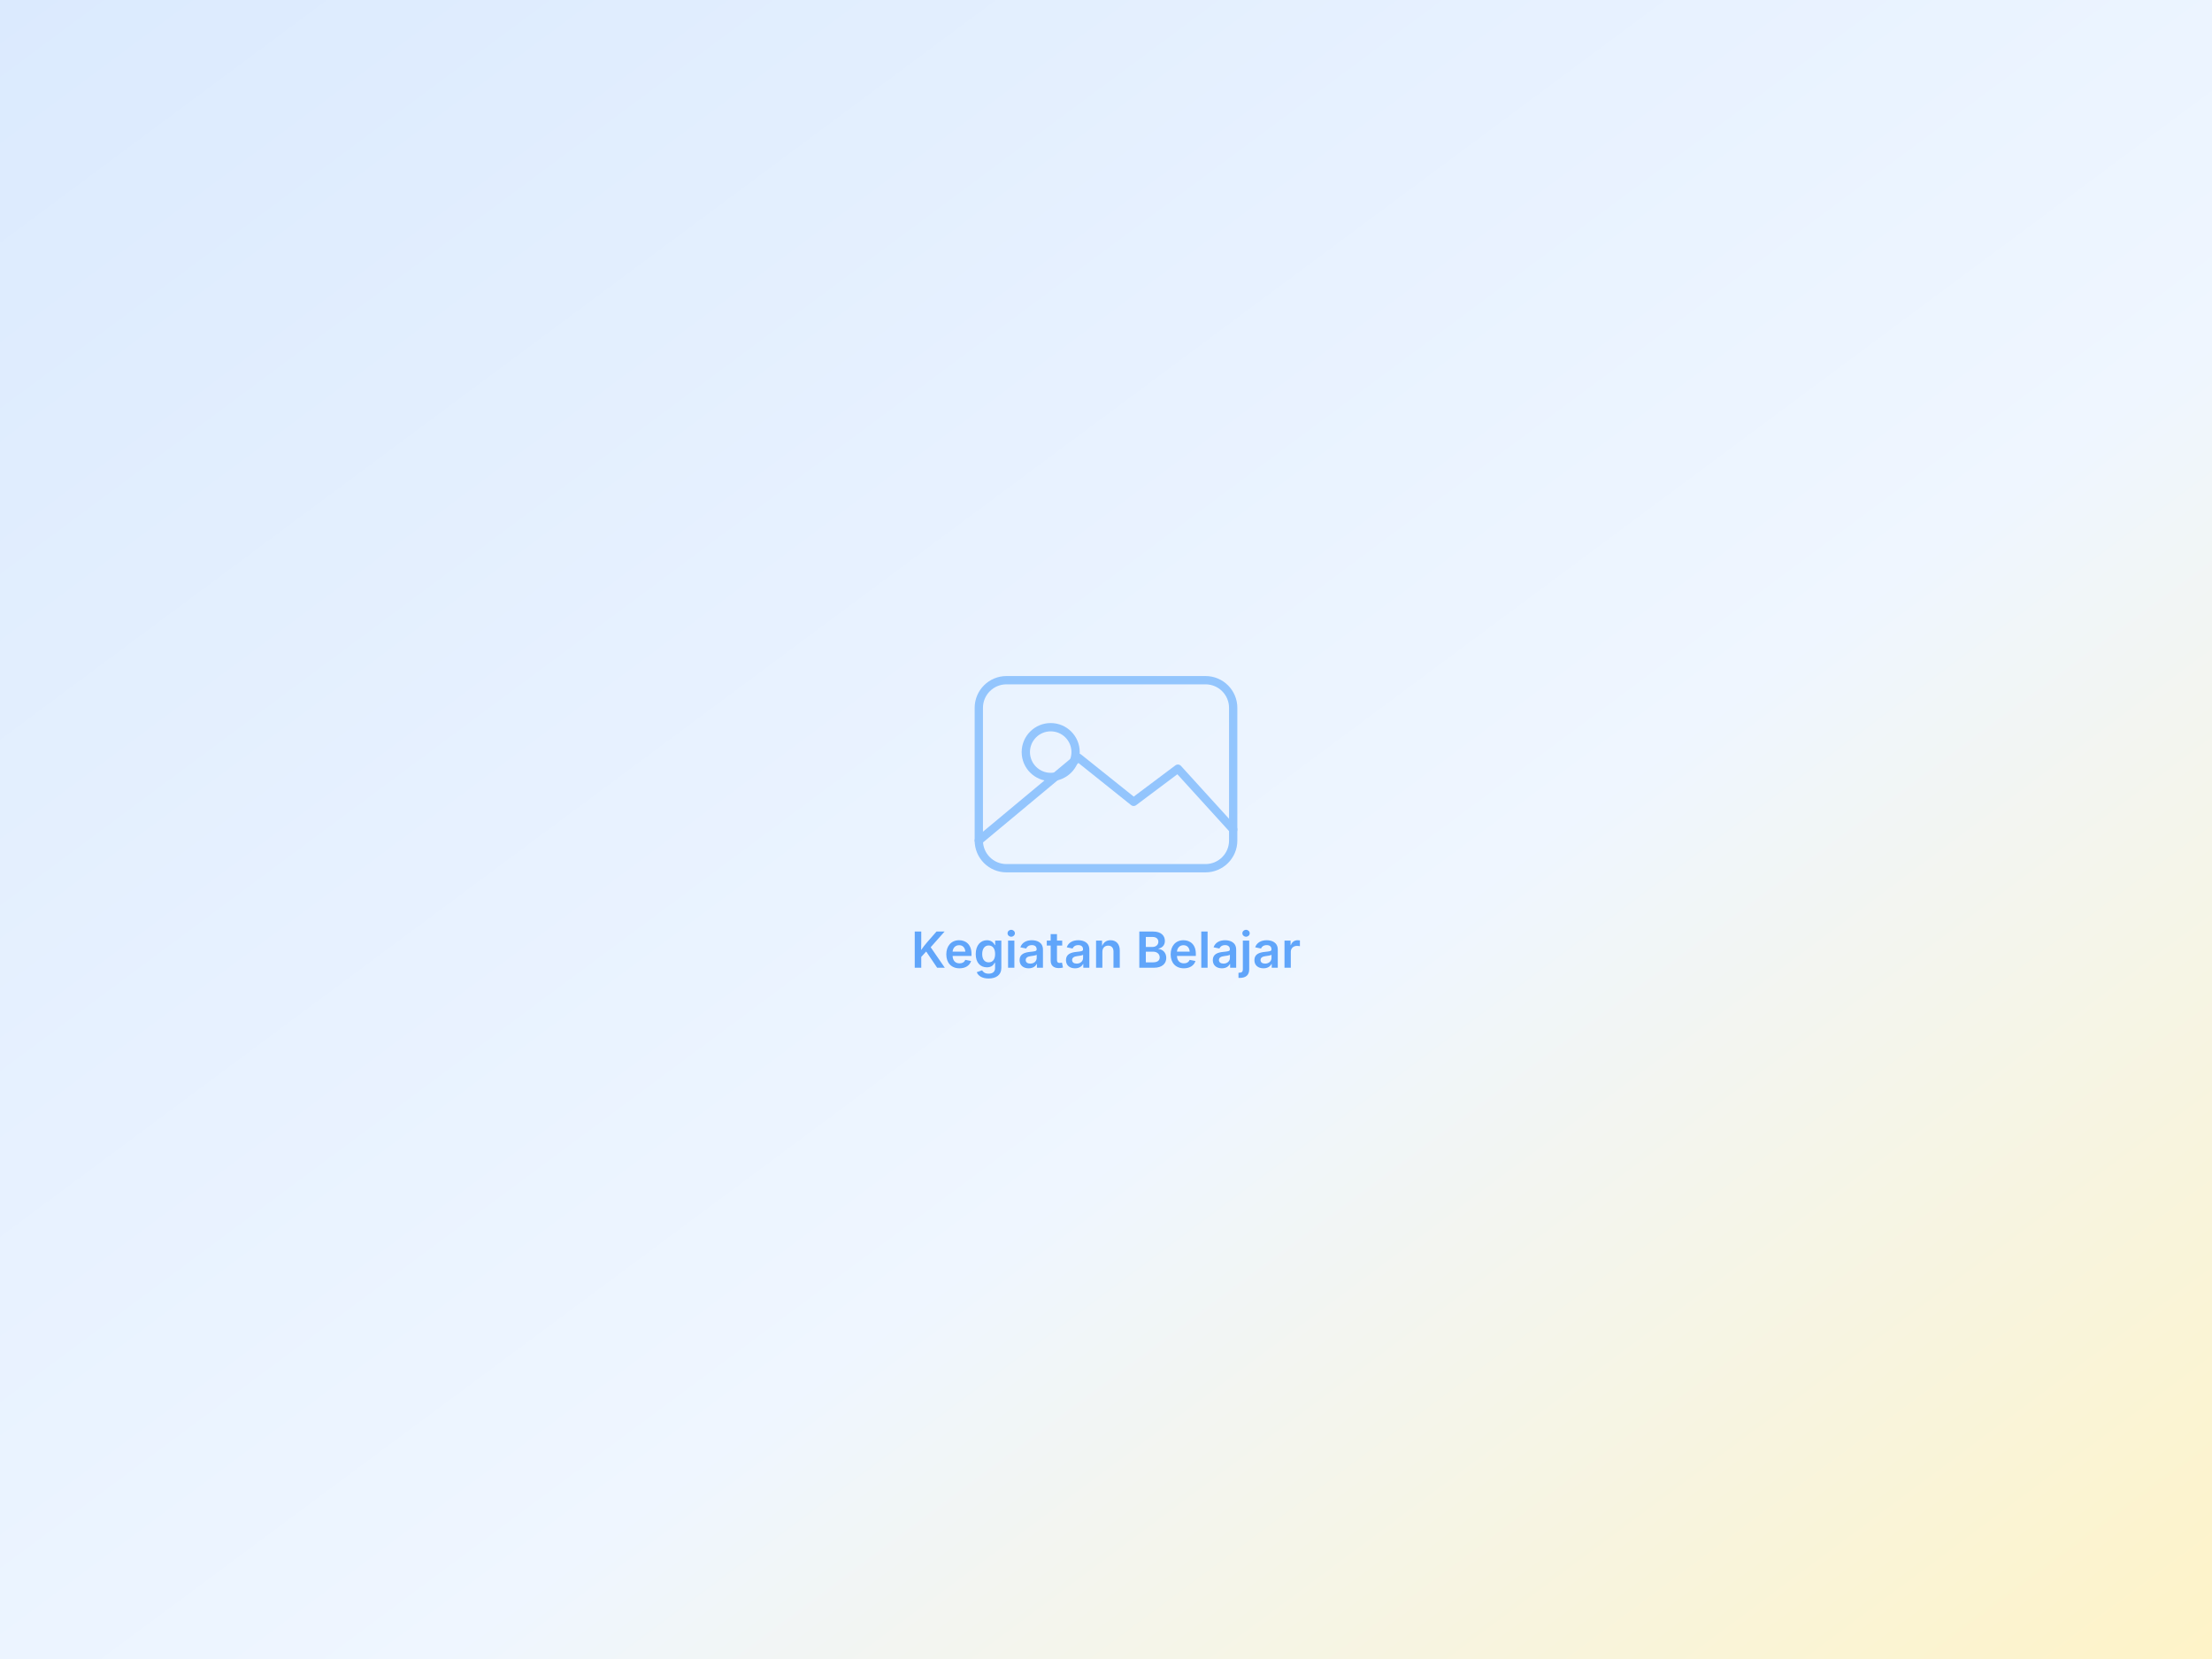
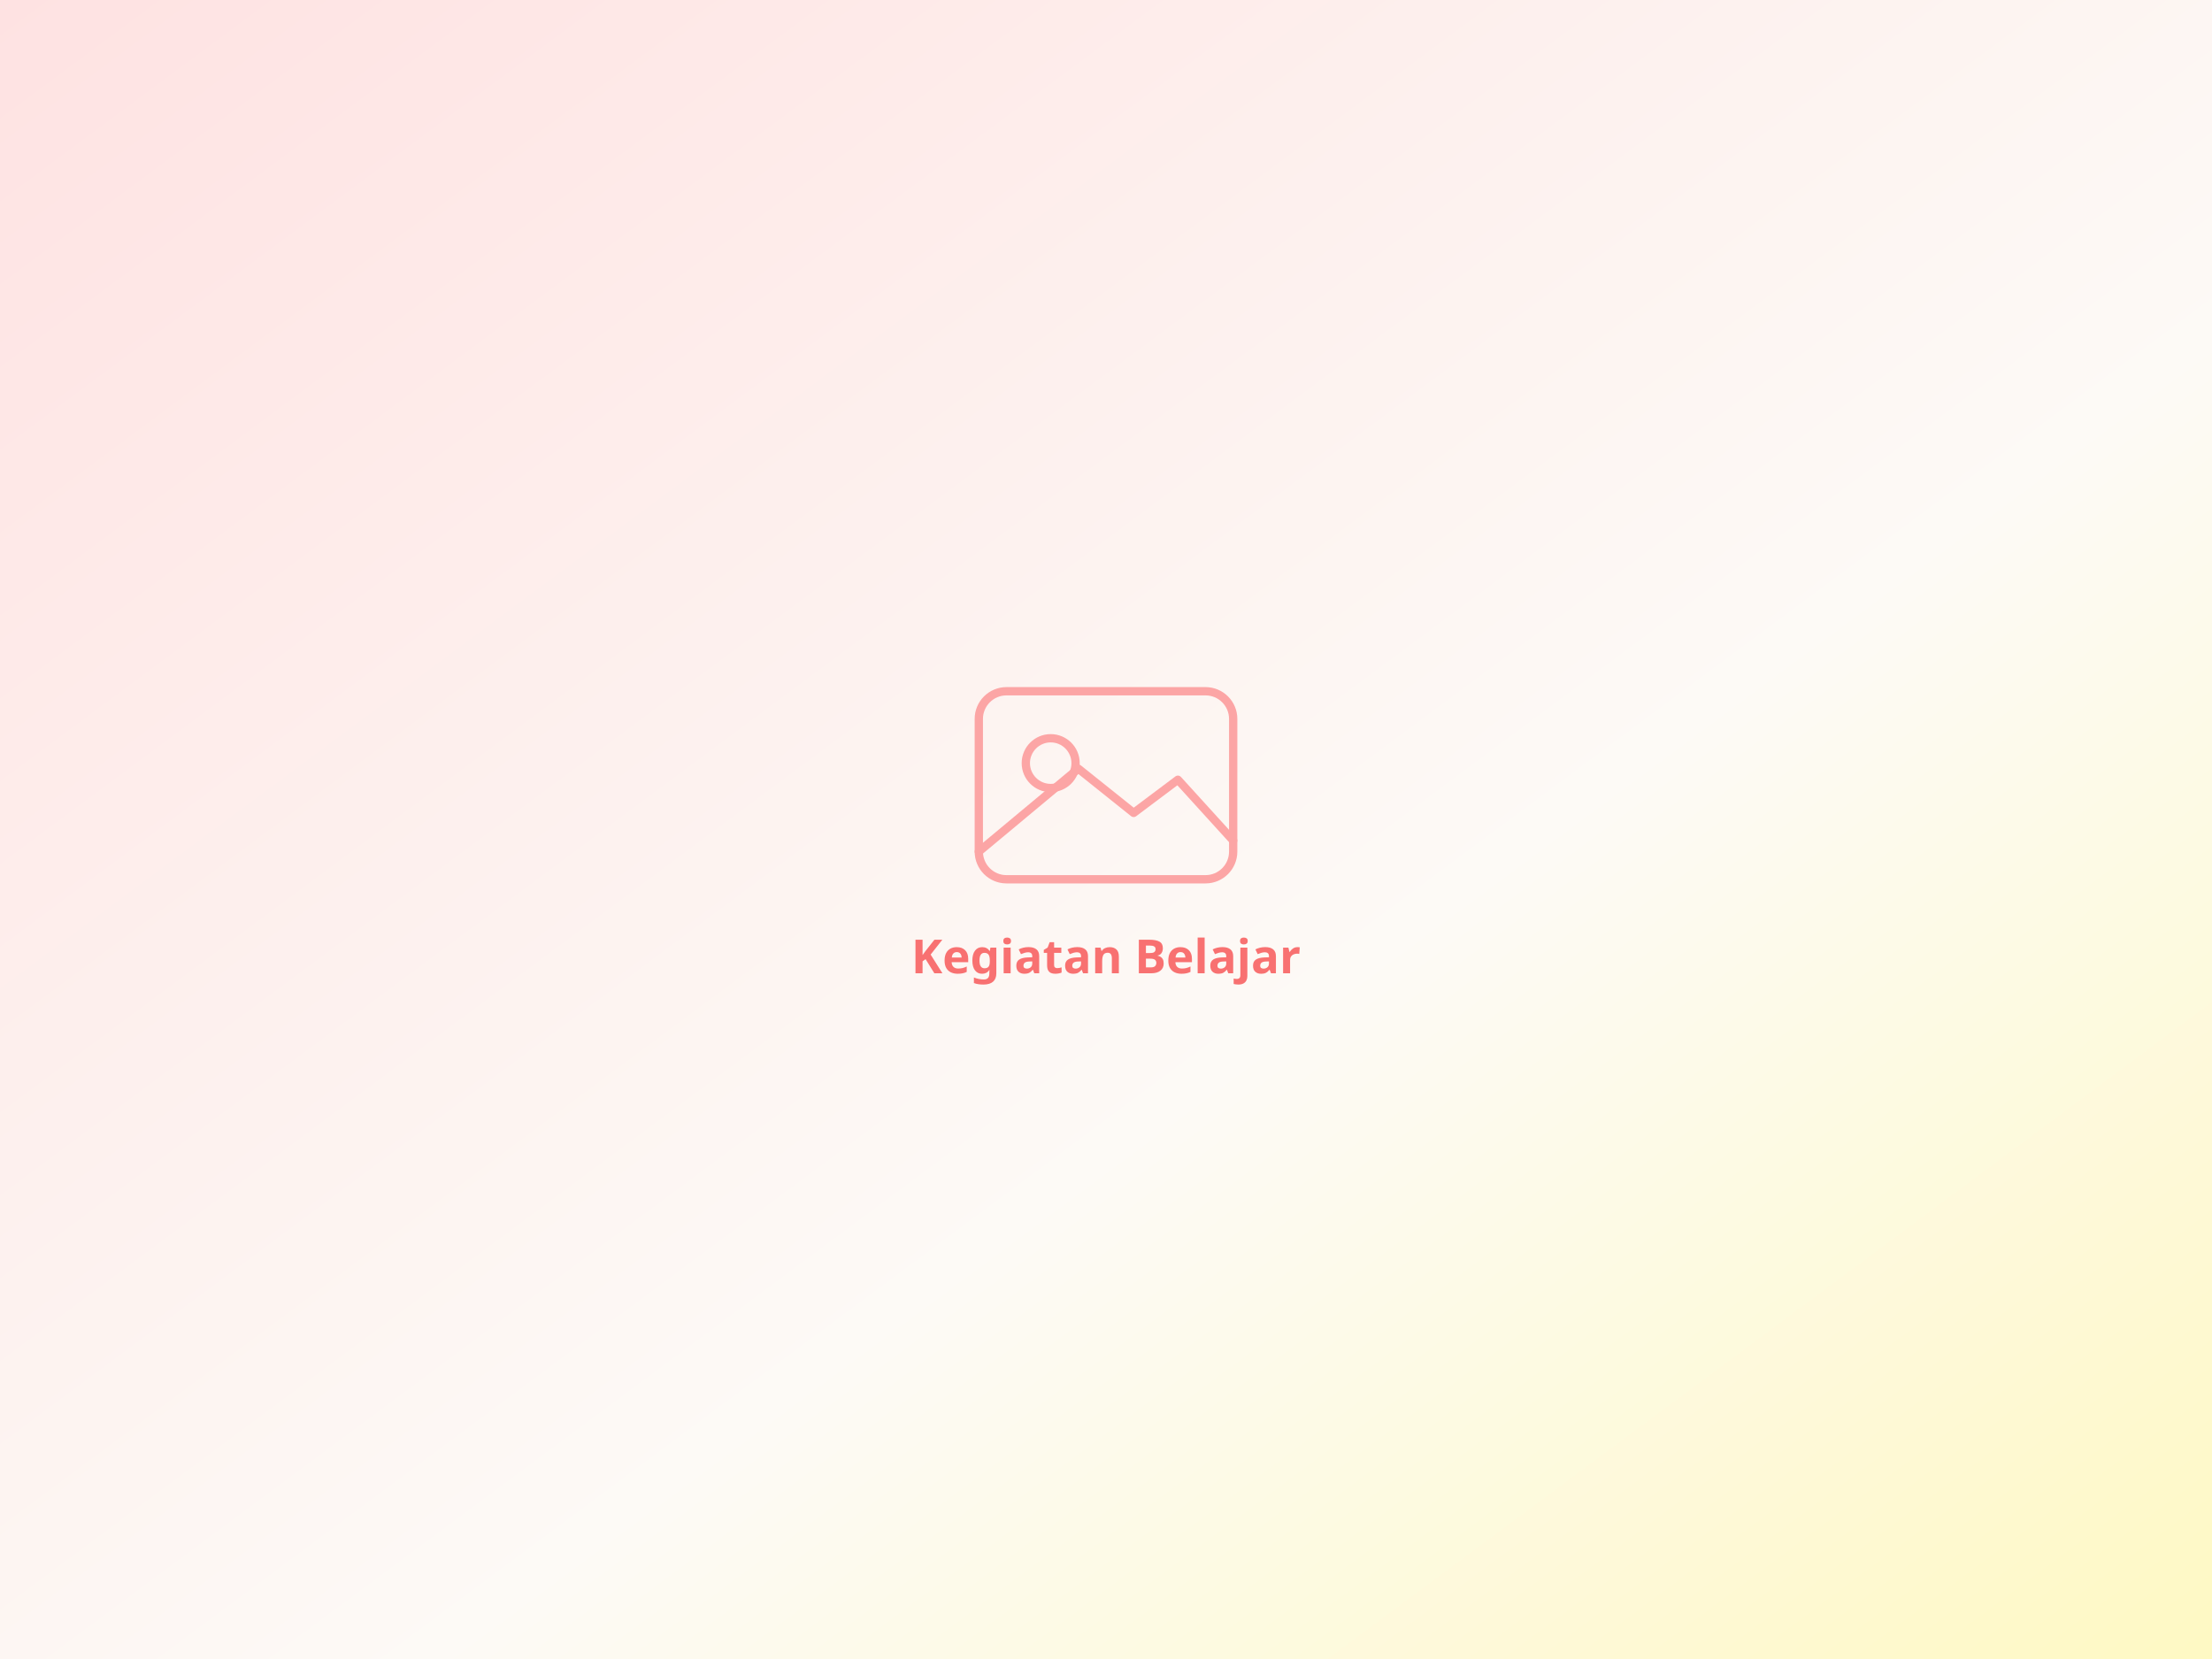
<svg xmlns="http://www.w3.org/2000/svg" width="800" height="600" viewBox="0 0 800 600">
  <defs>
    <linearGradient id="g" x1="0" y1="0" x2="1" y2="1">
-       <stop offset="0" stop-color="#dbeafe" />
-       <stop offset="0.6" stop-color="#eff6ff" />
-       <stop offset="1" stop-color="#fef3c7" />
+       <stop offset="0" stop-color="#fee2e2" />
+       <stop offset="0.6" stop-color="#fdfaf6" />
+       <stop offset="1" stop-color="#fef9c3" />
    </linearGradient>
  </defs>
  <rect width="800" height="600" fill="url(#g)" />
-   <g transform="translate(400 280)" fill="none" stroke="#93c5fd" stroke-width="3" stroke-linecap="round" stroke-linejoin="round">
+   <g transform="translate(400 284)" fill="none" stroke="#fca5a5" stroke-width="3" stroke-linecap="round" stroke-linejoin="round">
    <rect x="-46" y="-34" width="92" height="68" rx="10" />
    <circle cx="-20" cy="-8" r="9" />
    <path d="M-46 24 L-10 -6 L10 10 L26 -2 L46 20" />
  </g>
-   <text x="400" y="350" font-family="Inter,sans-serif" font-size="18" fill="#60a5fa" text-anchor="middle" font-weight="600">Kegiatan Belajar</text>
+   <text x="400" y="352" font-family="Nunito,sans-serif" font-size="17" fill="#f87171" text-anchor="middle" font-weight="600">Kegiatan Belajar</text>
</svg>
